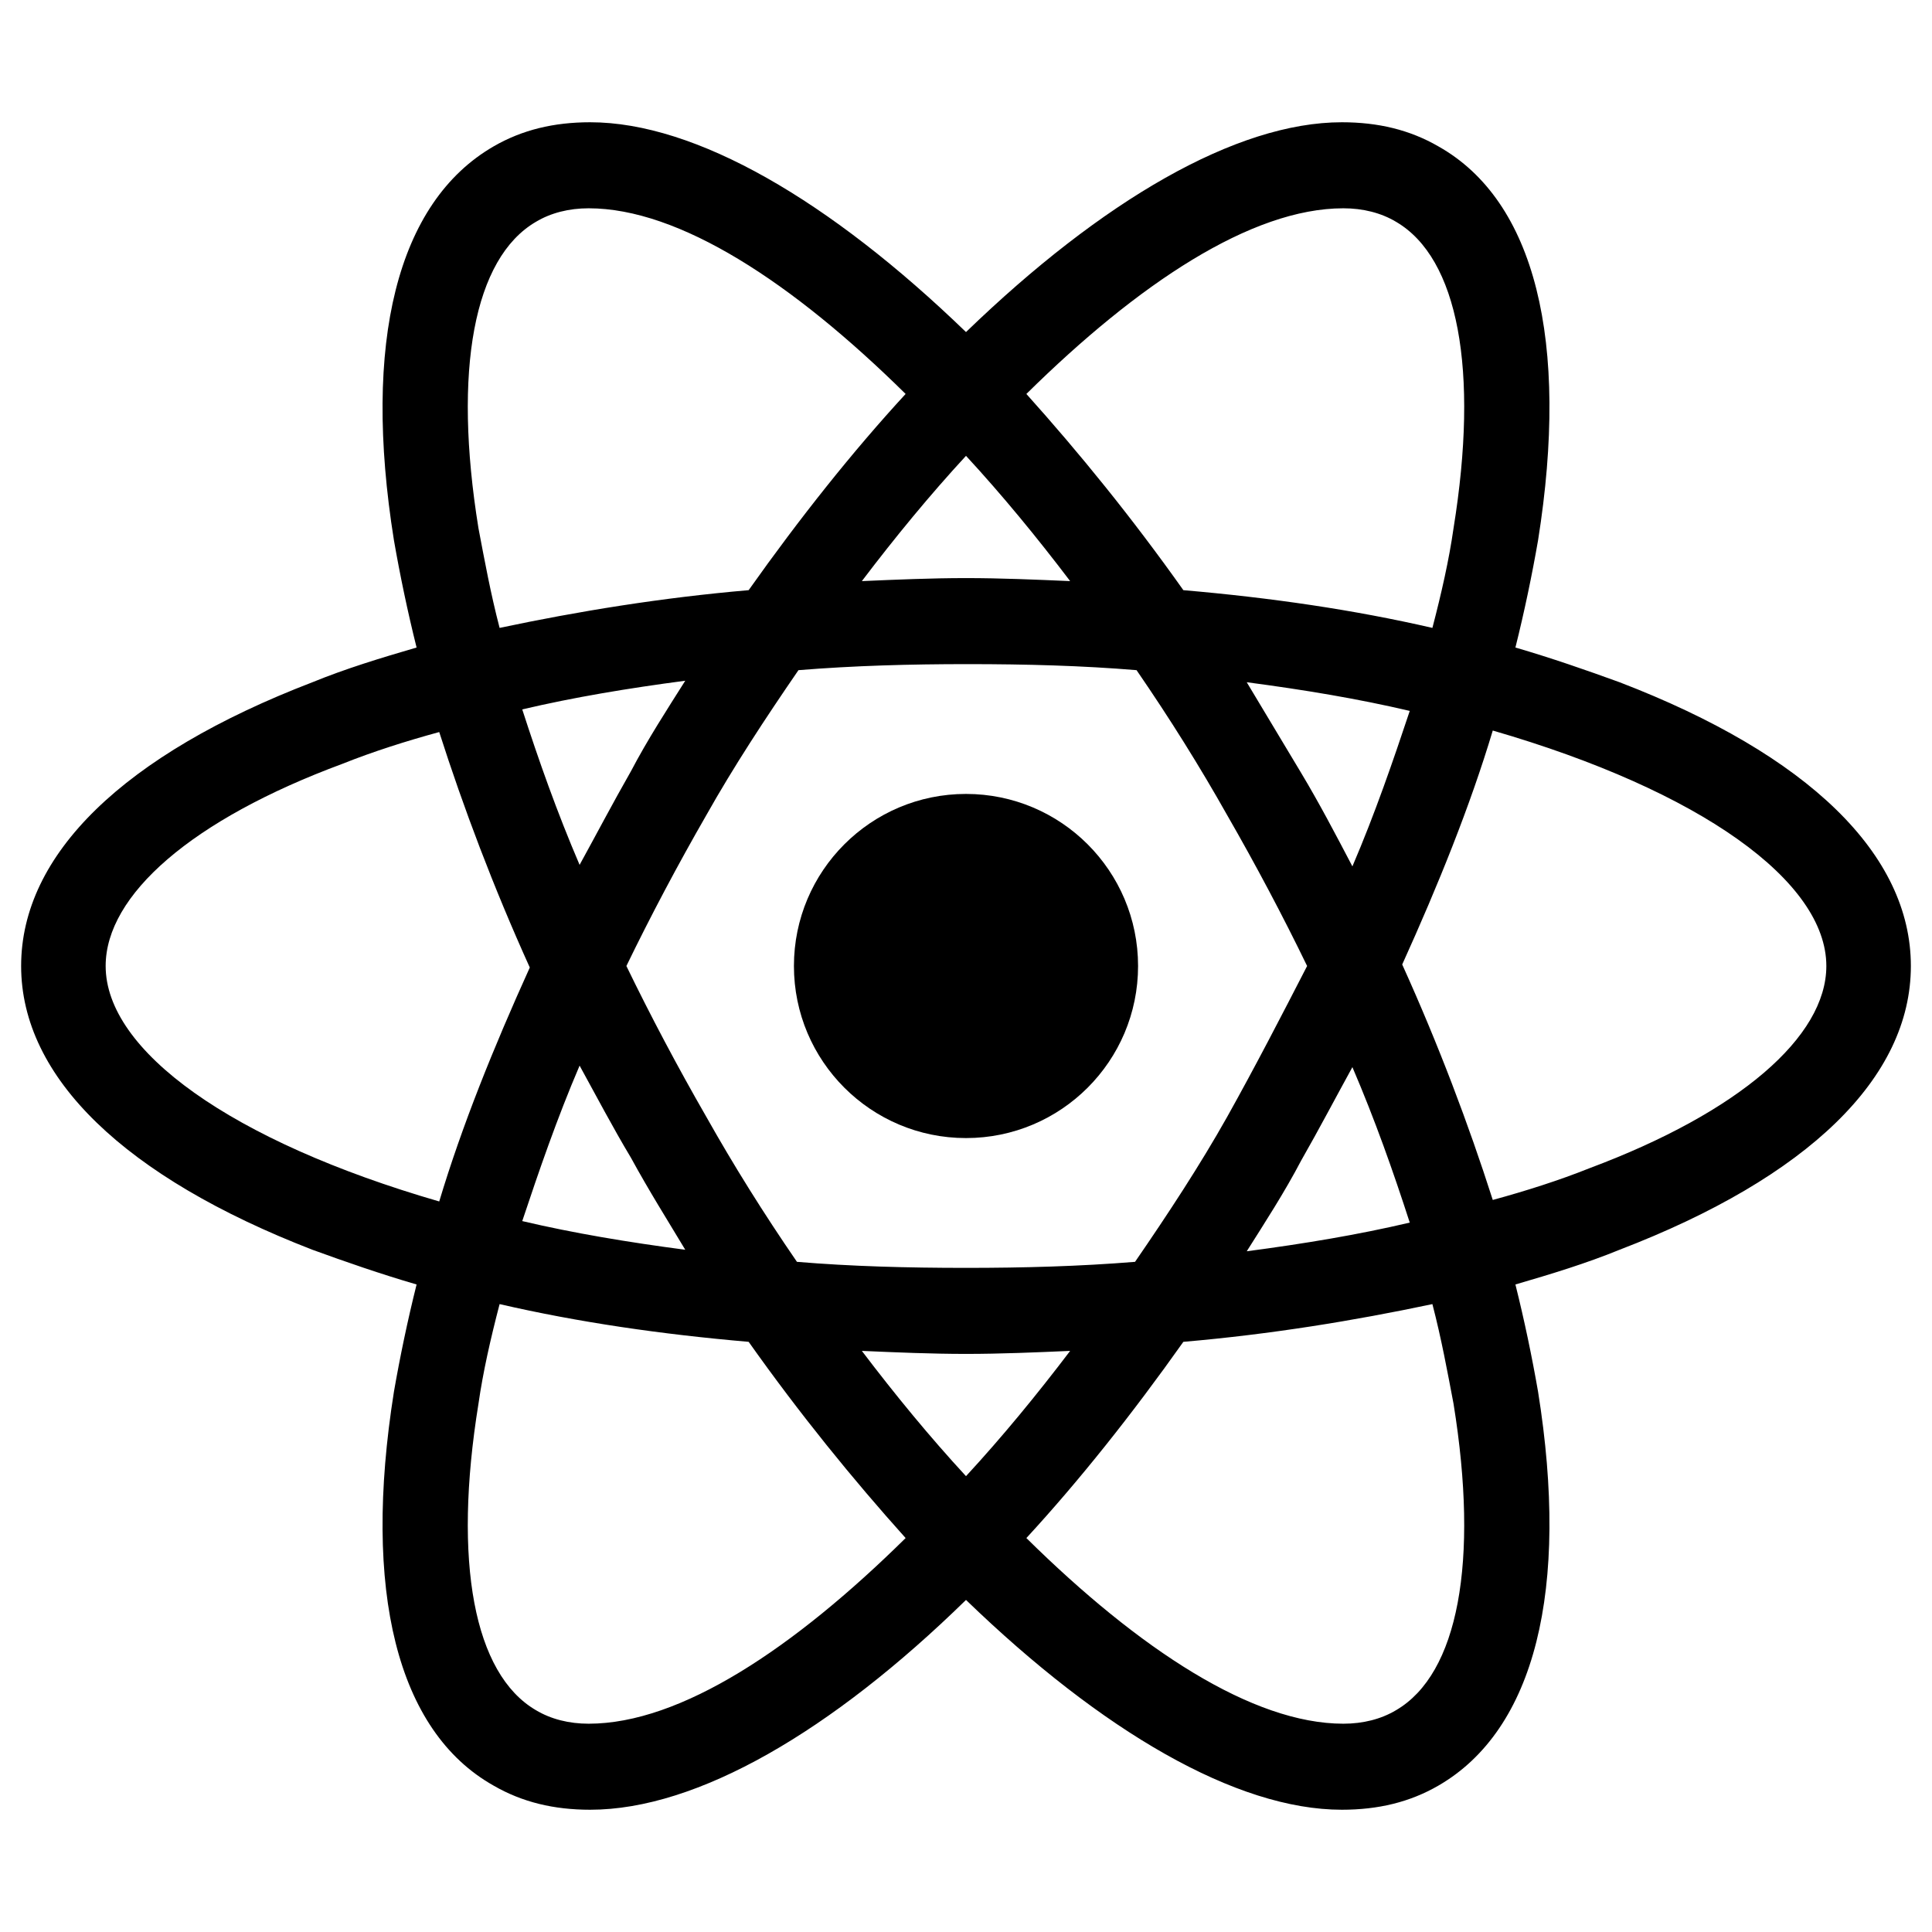
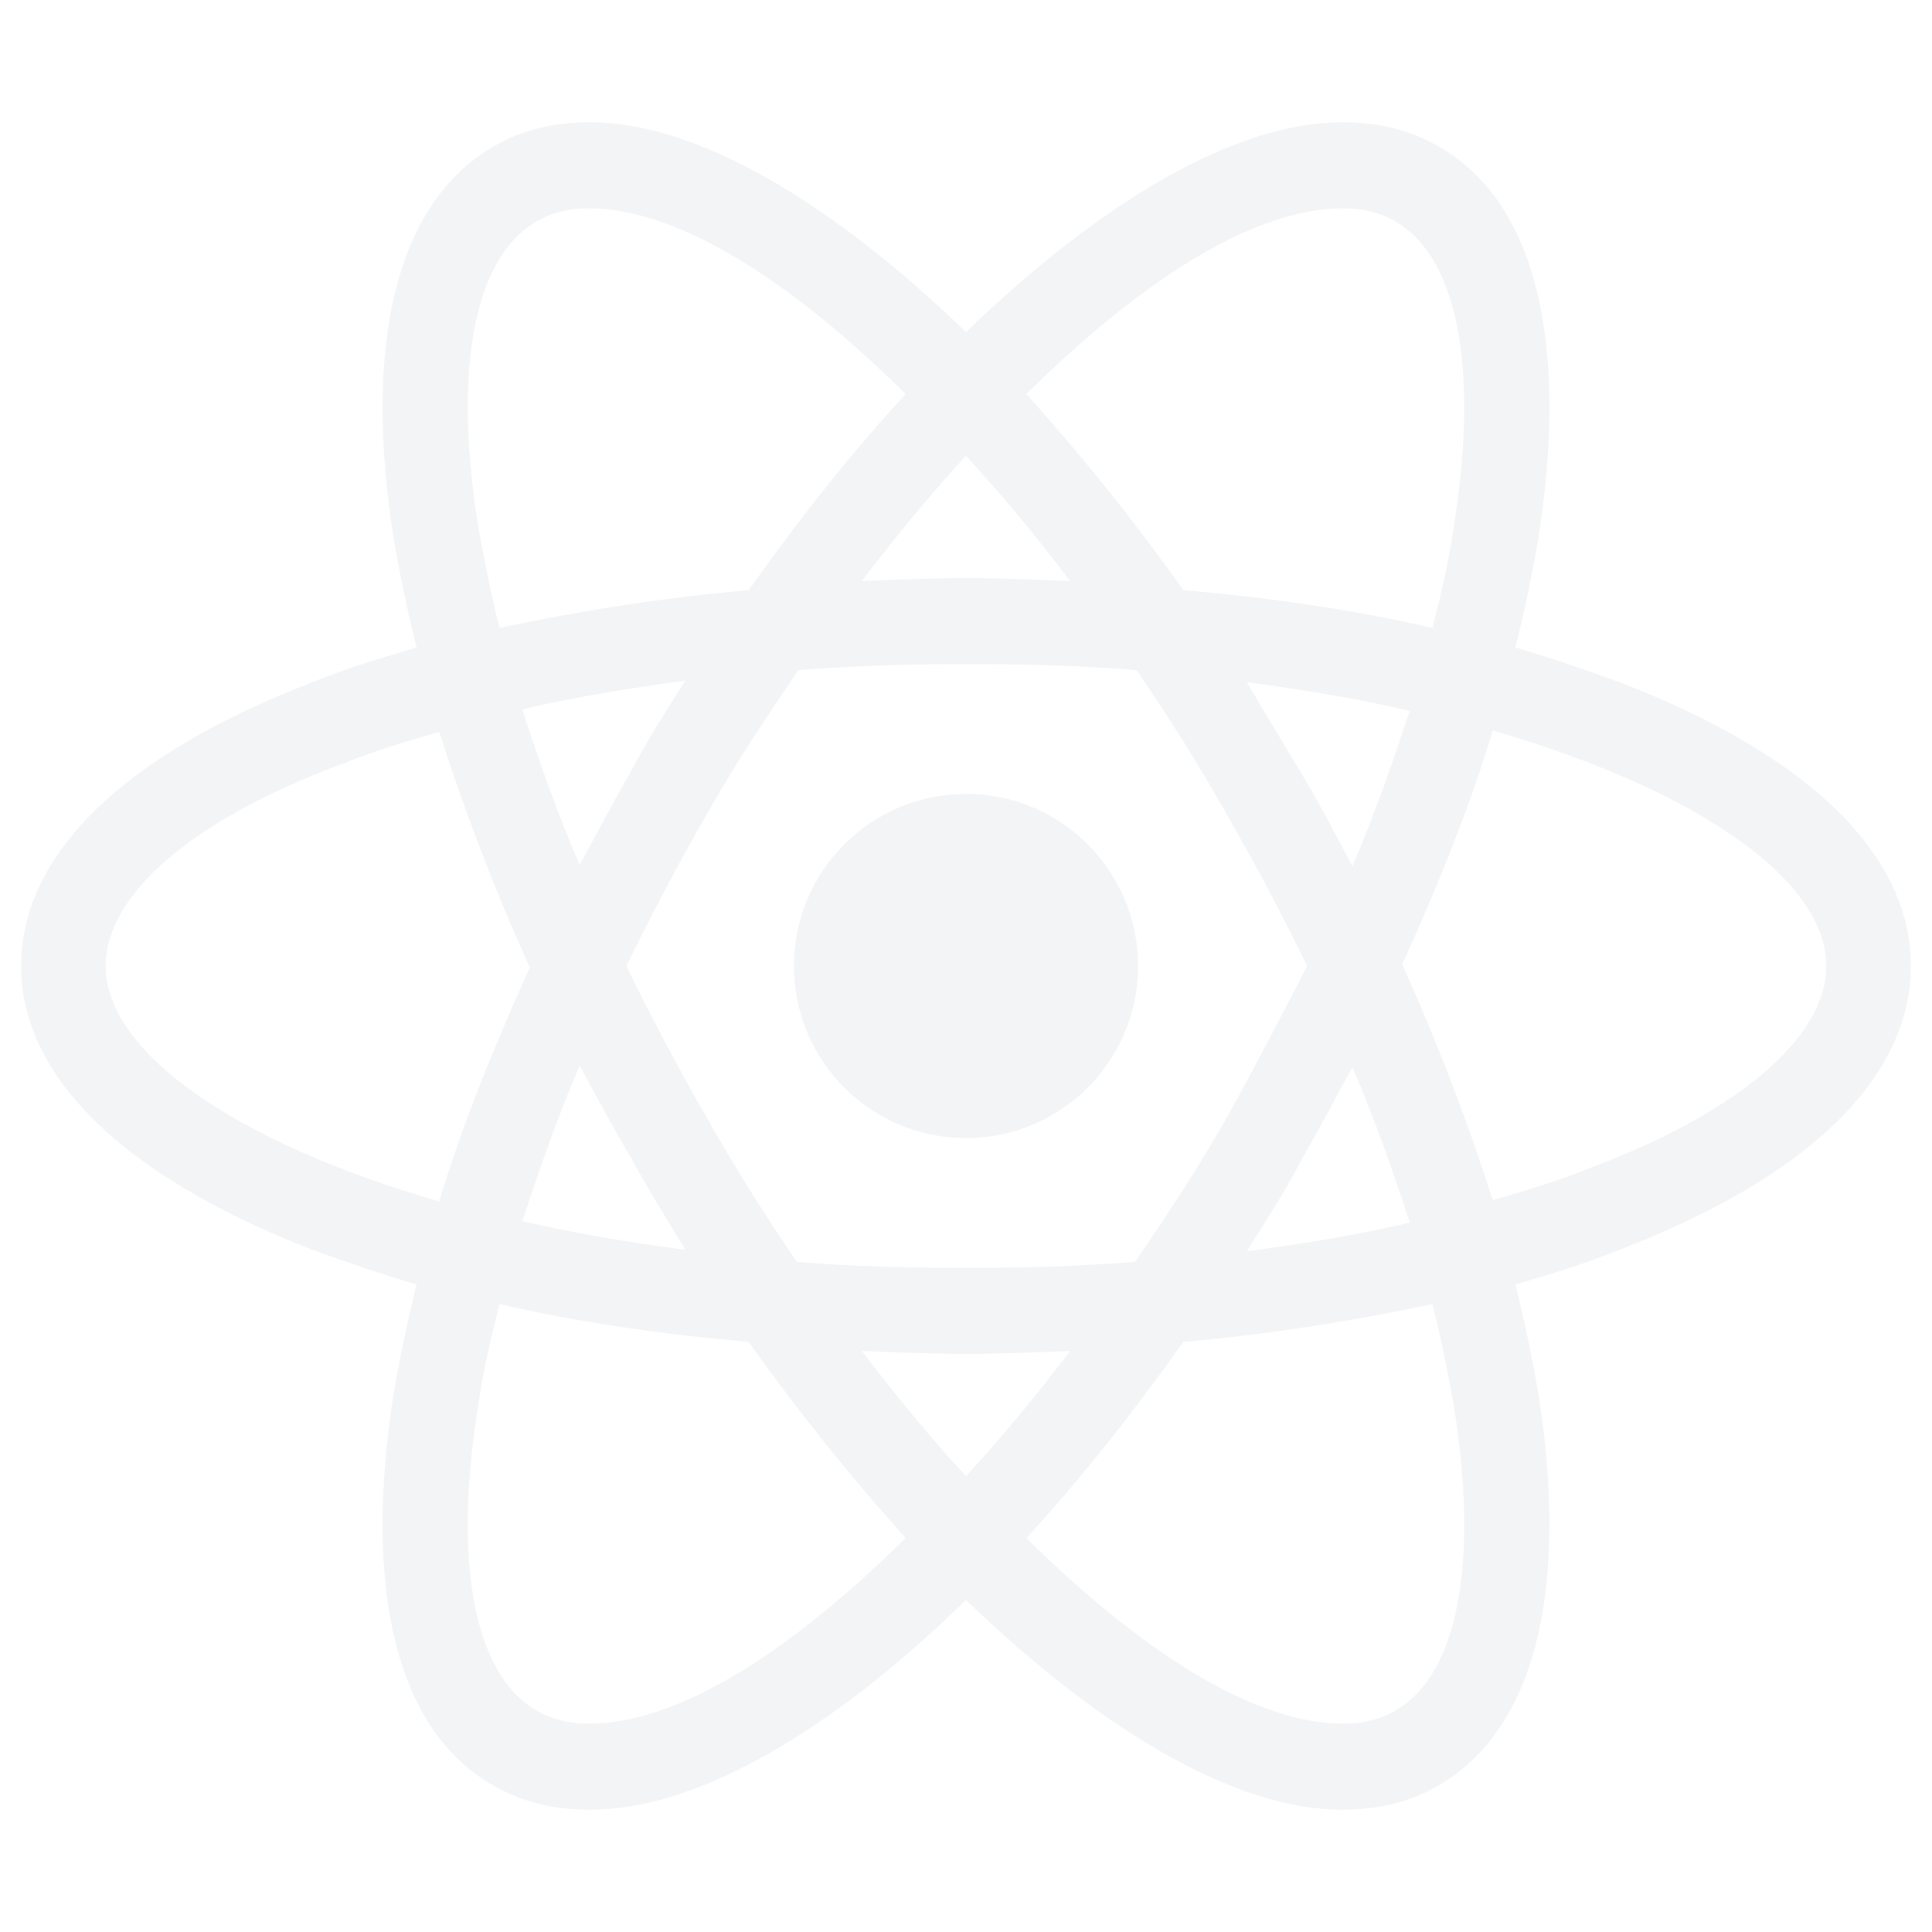
<svg xmlns="http://www.w3.org/2000/svg" viewBox="0 0 128 128" role="img" aria-labelledby="icon-react-title icon-react-desc">
-   <g>
+   <g fill="#F3F4F6">
    <circle cx="64" cy="64" r="11.4" />
    <path d="M107.3 45.2c-2.2-.8-4.5-1.6-6.9-2.3.6-2.4 1.1-4.8 1.5-7.1 2.1-13.2-.2-22.5-6.6-26.1-1.9-1.1-4-1.6-6.4-1.6-7 0-15.9 5.2-24.9 13.9-9-8.7-17.9-13.9-24.9-13.9-2.4 0-4.5.5-6.4 1.6-6.4 3.7-8.7 13-6.6 26.1.4 2.3.9 4.7 1.5 7.1-2.4.7-4.7 1.4-6.9 2.3C8.2 50 1.4 56.6 1.4 64s6.9 14 19.3 18.8c2.2.8 4.5 1.6 6.9 2.3-.6 2.4-1.1 4.8-1.5 7.1-2.1 13.2.2 22.5 6.6 26.1 1.9 1.1 4 1.6 6.4 1.6 7.1 0 16-5.2 24.9-13.9 9 8.7 17.9 13.9 24.9 13.9 2.4 0 4.5-.5 6.4-1.6 6.4-3.7 8.7-13 6.6-26.1-.4-2.3-.9-4.7-1.5-7.1 2.4-.7 4.7-1.4 6.9-2.3 12.5-4.8 19.3-11.4 19.3-18.8s-6.8-14-19.3-18.8zM92.5 14.7c4.1 2.4 5.5 9.8 3.8 20.3-.3 2.1-.8 4.3-1.4 6.6-5.2-1.2-10.7-2-16.5-2.5-3.4-4.8-6.9-9.1-10.4-13 7.4-7.3 14.9-12.3 21-12.3 1.3 0 2.5.3 3.5.9zM81.3 74c-1.8 3.2-3.9 6.4-6.1 9.6-3.7.3-7.4.4-11.2.4-3.9 0-7.6-.1-11.2-.4-2.2-3.2-4.2-6.4-6-9.6-1.9-3.3-3.7-6.7-5.3-10 1.6-3.3 3.4-6.7 5.3-10 1.8-3.2 3.9-6.4 6.1-9.6 3.7-.3 7.4-.4 11.2-.4 3.9 0 7.6.1 11.2.4 2.2 3.2 4.2 6.4 6 9.6 1.9 3.3 3.7 6.7 5.3 10-1.7 3.3-3.4 6.6-5.3 10zm8.3-3.3c1.5 3.5 2.7 6.9 3.8 10.3-3.4.8-7 1.4-10.8 1.9 1.2-1.9 2.5-3.9 3.6-6 1.2-2.1 2.3-4.2 3.4-6.2zM64 97.8c-2.4-2.6-4.7-5.4-6.9-8.3 2.3.1 4.6.2 6.9.2 2.3 0 4.6-.1 6.9-.2-2.2 2.9-4.5 5.7-6.9 8.3zm-18.6-15c-3.8-.5-7.4-1.1-10.8-1.9 1.1-3.3 2.3-6.8 3.8-10.3 1.1 2 2.2 4.1 3.4 6.1 1.2 2.2 2.4 4.1 3.6 6.1zm-7-25.5c-1.5-3.5-2.7-6.9-3.8-10.3 3.4-.8 7-1.4 10.8-1.9-1.2 1.9-2.5 3.9-3.6 6-1.2 2.1-2.3 4.2-3.4 6.2zM64 30.2c2.4 2.6 4.7 5.4 6.9 8.3-2.3-.1-4.6-.2-6.9-.2-2.3 0-4.6.1-6.9.2 2.2-2.9 4.5-5.7 6.9-8.3zm22.2 21l-3.6-6c3.8.5 7.4 1.1 10.8 1.9-1.1 3.3-2.3 6.8-3.8 10.3-1.1-2.1-2.2-4.2-3.4-6.2zM31.7 35c-1.7-10.5-.3-17.9 3.8-20.3 1-.6 2.2-.9 3.5-.9 6 0 13.5 4.9 21 12.3-3.5 3.8-7 8.2-10.4 13-5.8.5-11.3 1.4-16.5 2.5-.6-2.3-1-4.5-1.4-6.6zM7 64c0-4.7 5.7-9.7 15.7-13.4 2-.8 4.2-1.5 6.4-2.1 1.6 5 3.6 10.3 6 15.6-2.4 5.3-4.5 10.5-6 15.5C15.3 75.6 7 69.6 7 64zm28.5 49.3c-4.1-2.4-5.5-9.8-3.8-20.3.3-2.1.8-4.3 1.4-6.6 5.2 1.2 10.7 2 16.5 2.5 3.4 4.8 6.9 9.1 10.4 13-7.4 7.3-14.9 12.3-21 12.3-1.3 0-2.5-.3-3.5-.9zM96.3 93c1.7 10.5.3 17.9-3.8 20.3-1 .6-2.2.9-3.5.9-6 0-13.5-4.9-21-12.3 3.5-3.8 7-8.2 10.4-13 5.8-.5 11.3-1.4 16.5-2.5.6 2.3 1 4.5 1.4 6.6zm9-15.6c-2 .8-4.2 1.5-6.4 2.1-1.6-5-3.6-10.3-6-15.6 2.4-5.3 4.5-10.5 6-15.5 13.8 4 22.1 10 22.1 15.6 0 4.7-5.8 9.7-15.7 13.4z" />
  </g>
</svg>
